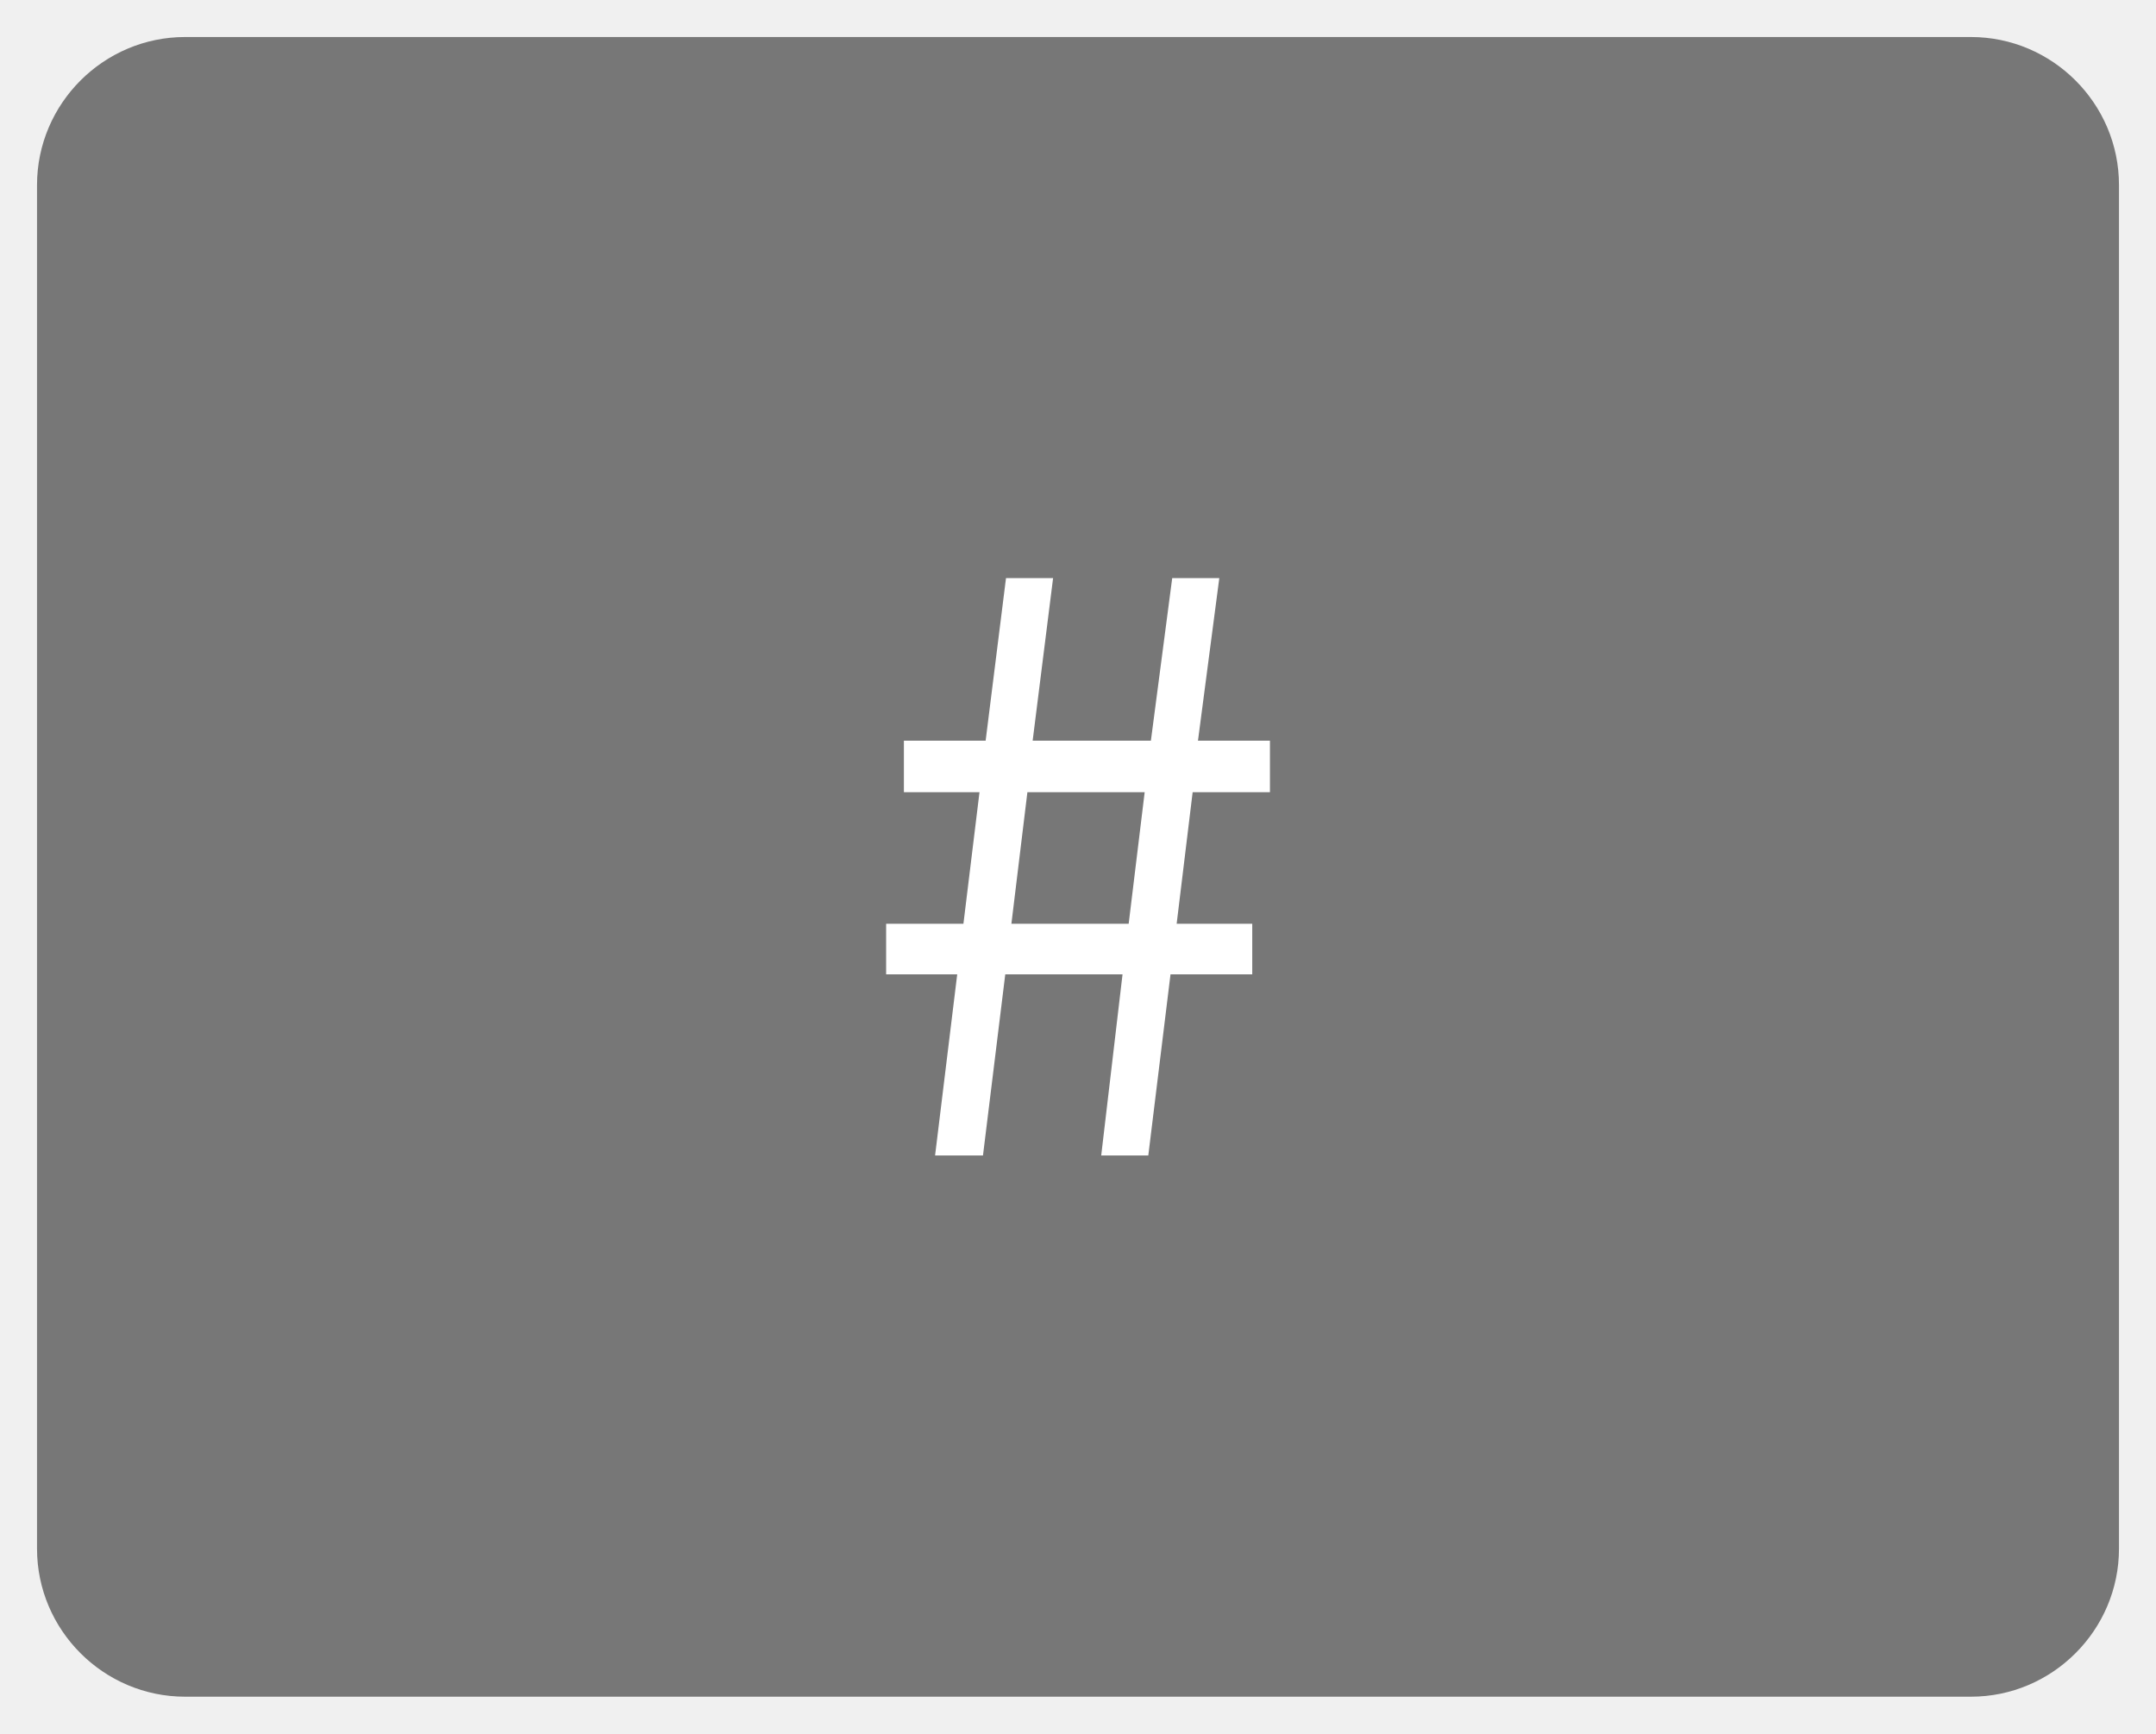
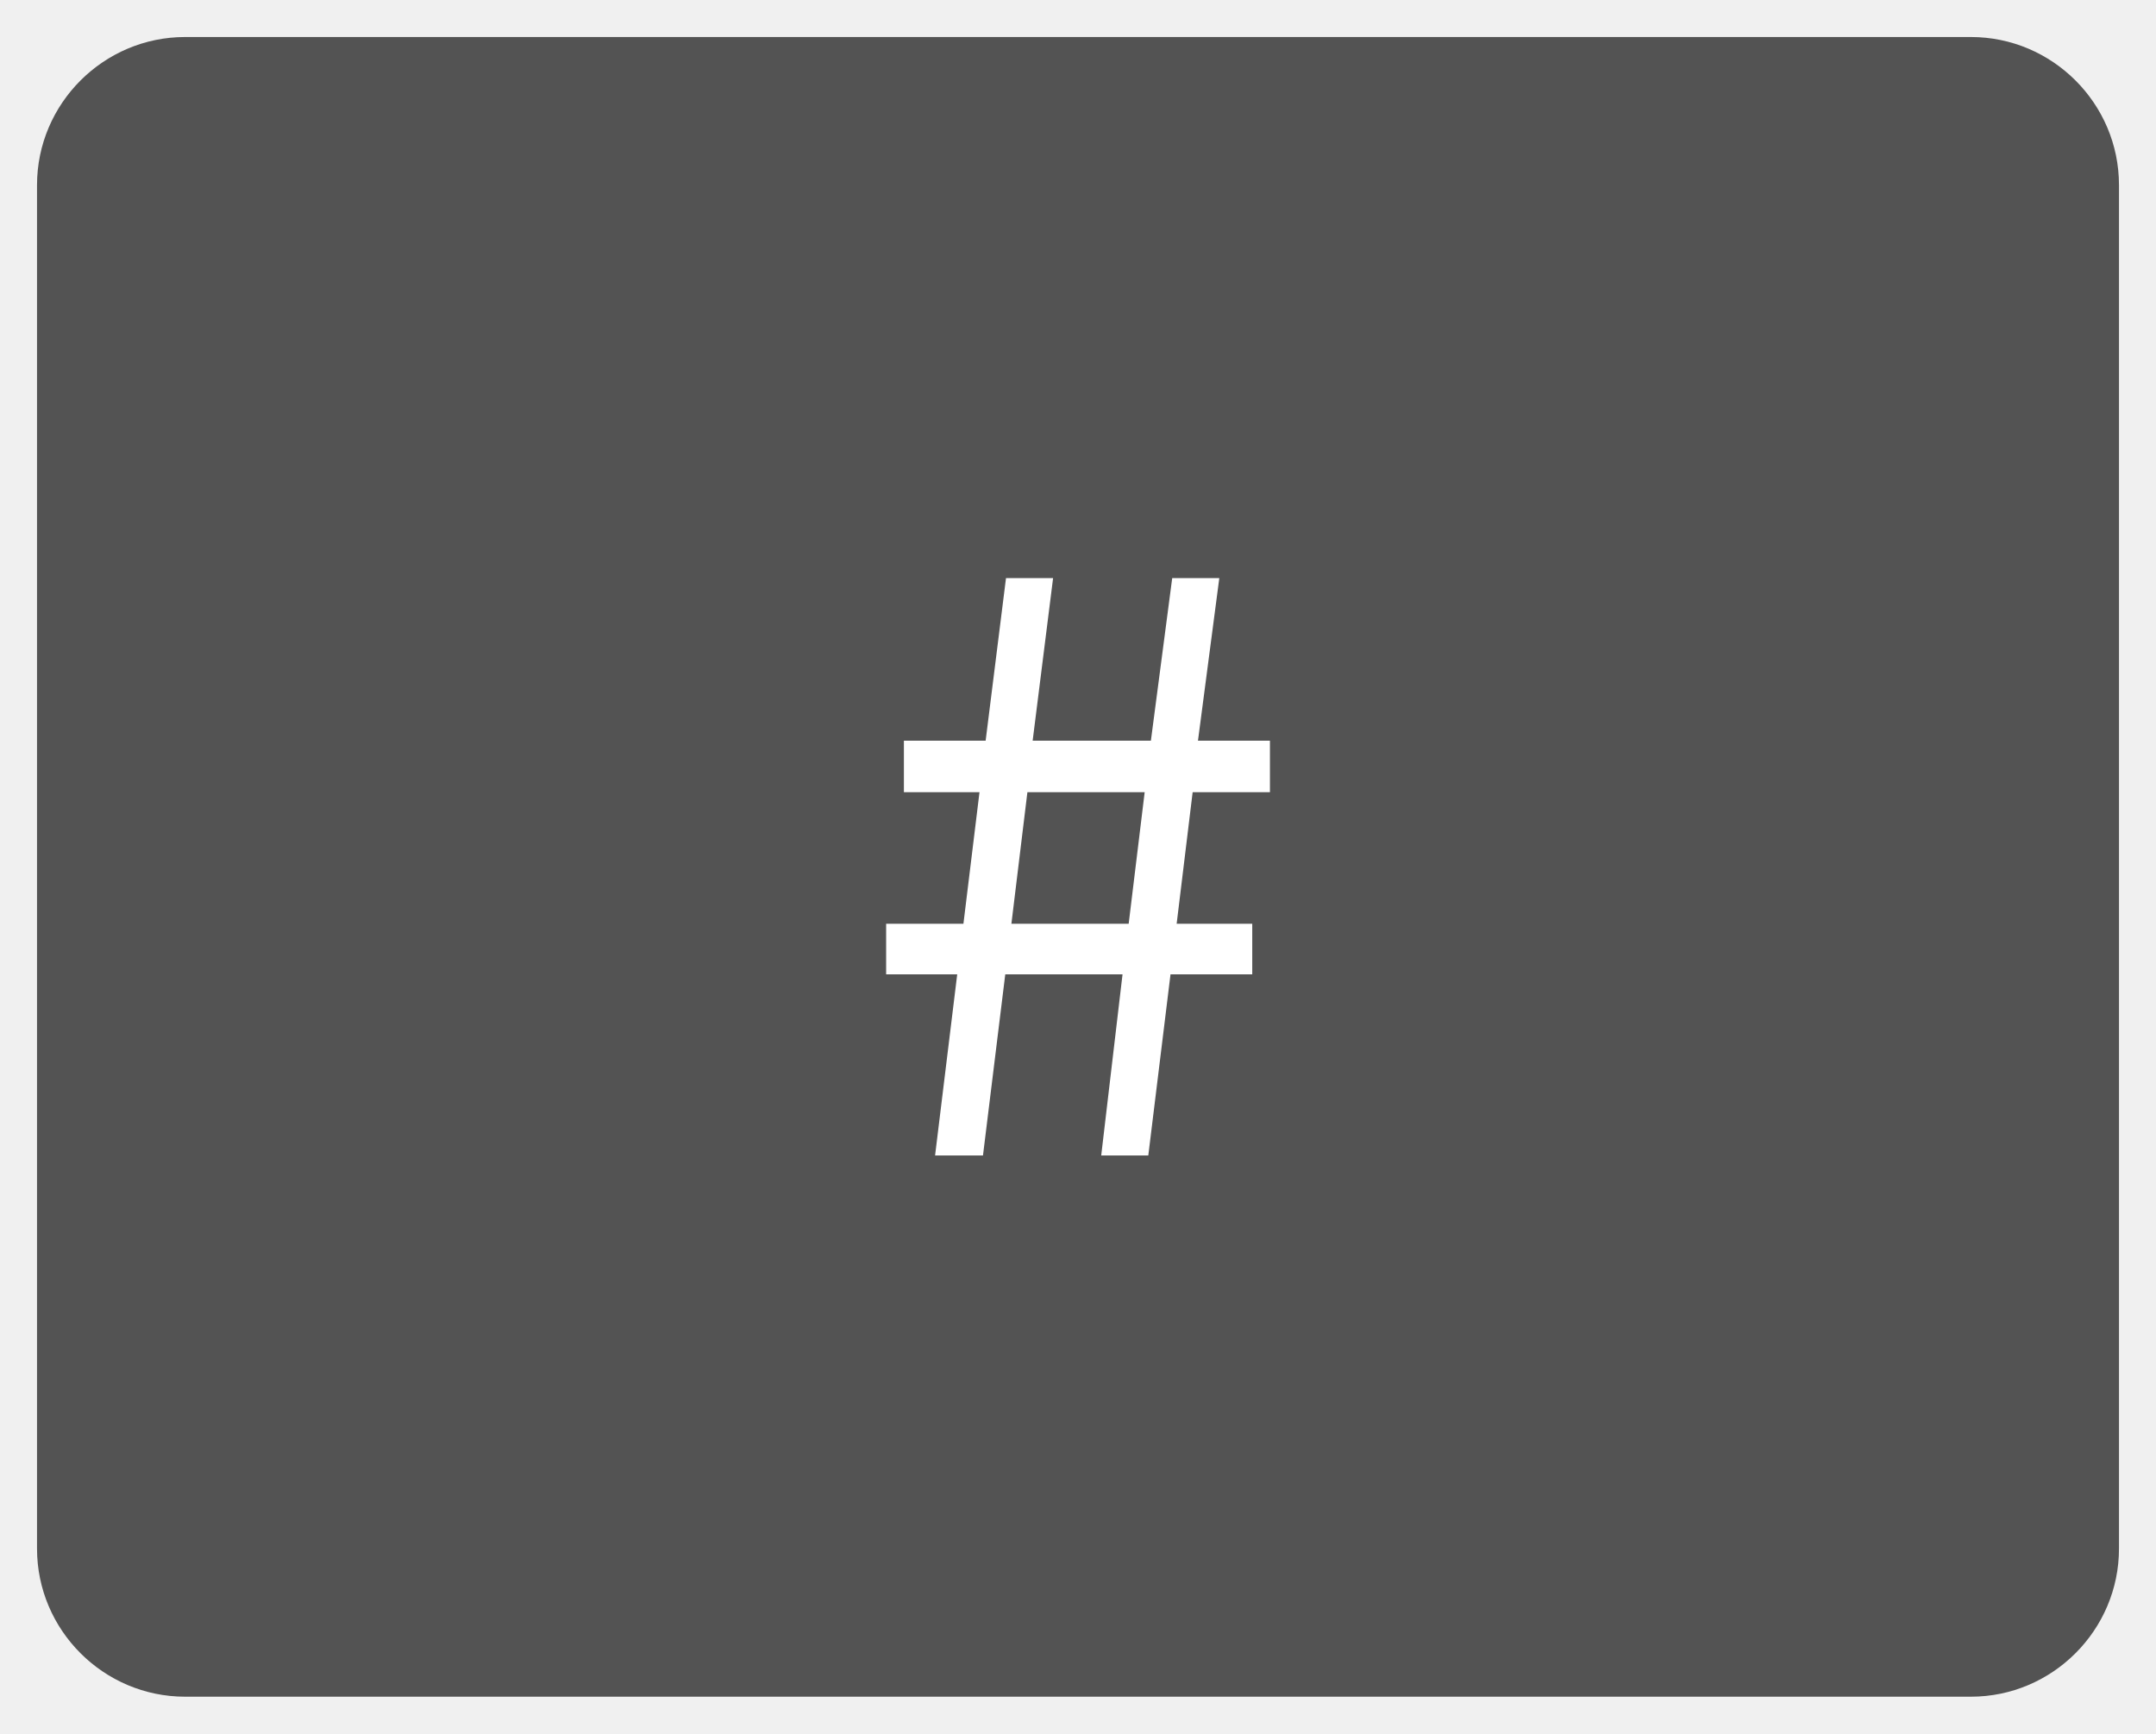
<svg xmlns="http://www.w3.org/2000/svg" viewBox="0 0 29.121 23.421">
-   <path fill="#777" d="M26.621 22.921h-24.121c-1.1 0-2-.899-2-2v-18.421c0-1.101.9-2 2-2h24.121c1.101 0 2 .899 2 2v18.421c0 1.1-.899 2-2 2" />
+   <path fill="#535353" d="M26.621 22.921h-24.121c-1.1 0-2-.899-2-2v-18.421c0-1.101.9-2 2-2h24.121c1.101 0 2 .899 2 2v18.421c0 1.1-.899 2-2 2" />
  <path fill="#fff" d="M12.929 13.163h-.96v-.684h1.044l.217-1.777h-1.021v-.696h1.104l.275-2.196h.636l-.276 2.196h1.597l.288-2.196h.636l-.288 2.196h.972v.696h-1.044l-.216 1.777h1.021v.684h-1.104l-.3 2.447h-.636l.288-2.447h-1.584l-.301 2.447h-.647l.299-2.447zm2.316-.684l.216-1.777h-1.584l-.216 1.777h1.584z" />
</svg>
